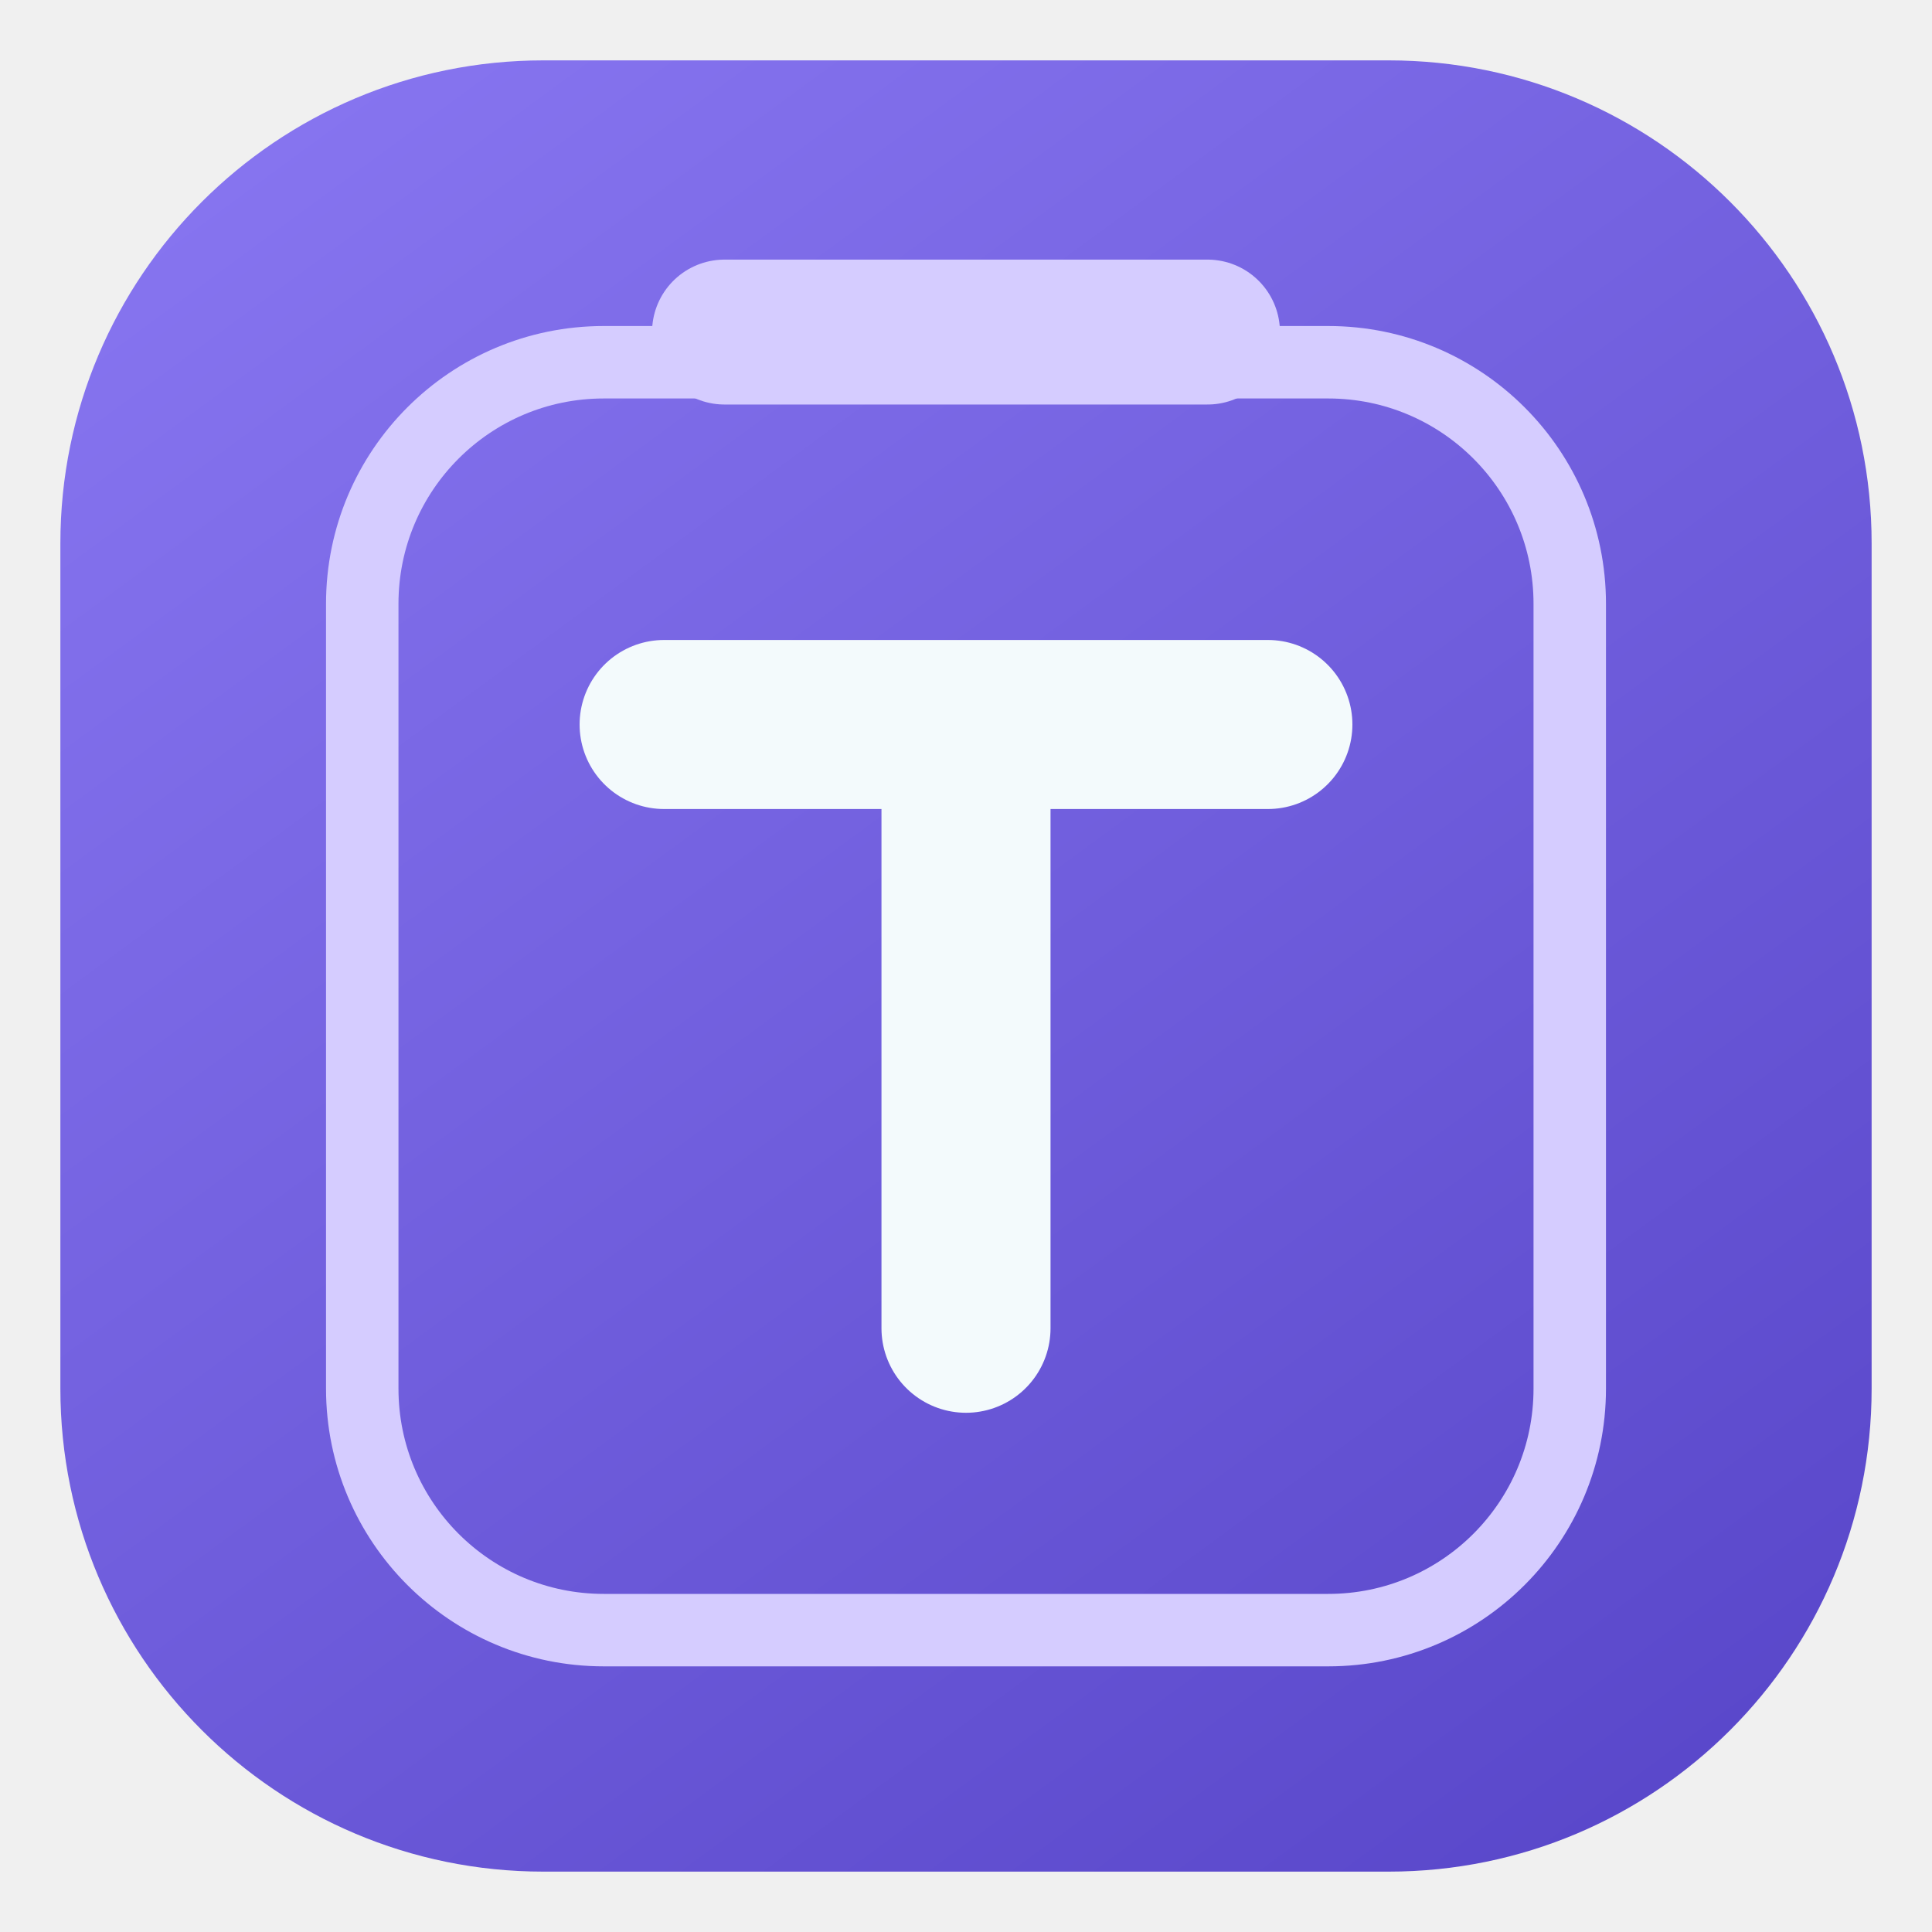
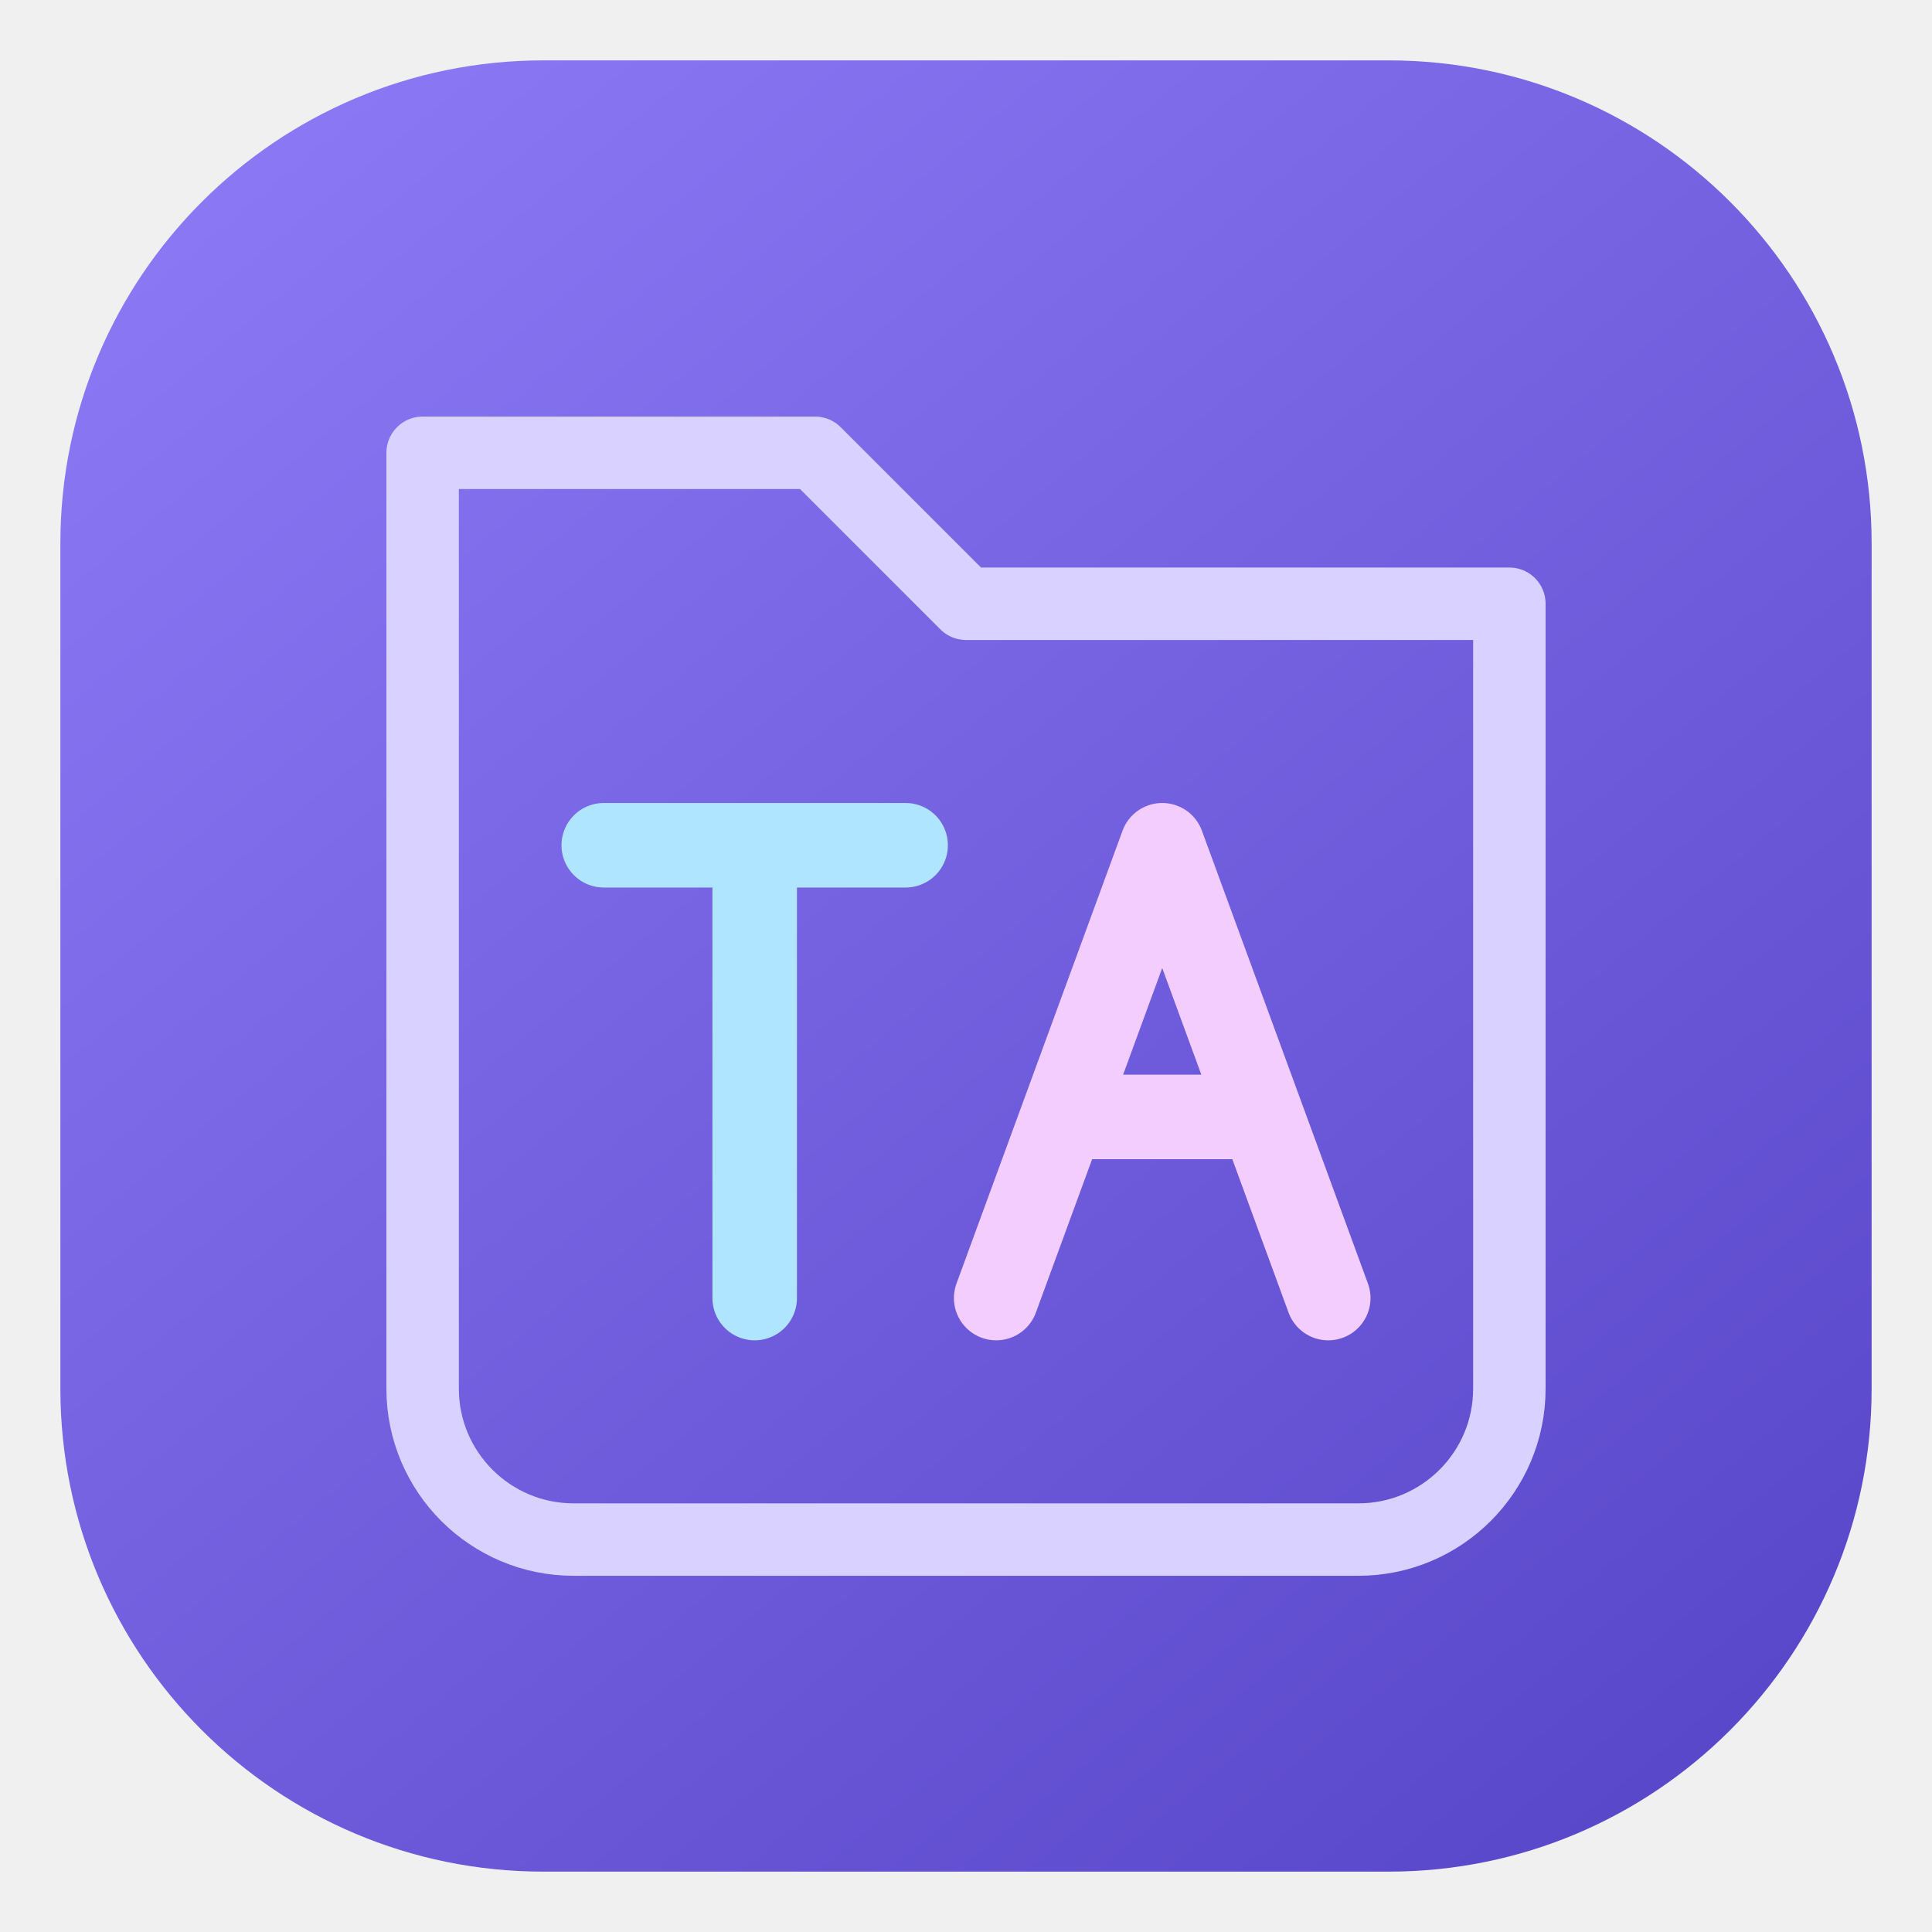
- <svg xmlns="http://www.w3.org/2000/svg" viewBox="0 0 32 32" fill="none">
+ <svg xmlns="http://www.w3.org/2000/svg" viewBox="0 0 64 64" fill="none">
  <defs>
-     <linearGradient id="tile" x1="5" y1="2" x2="27" y2="32" gradientUnits="userSpaceOnUse">
-       <stop stop-color="#8674EF" />
+     <linearGradient id="tile" x1="8" y1="4" x2="56" y2="62" gradientUnits="userSpaceOnUse">
+       <stop stop-color="#8B78F4" />
      <stop offset="1" stop-color="#5846C9" />
    </linearGradient>
  </defs>
-   <rect x="1" y="1" width="30" height="30" rx="8" fill="url(#tile)" />
-   <rect x="6" y="6" width="20" height="21" rx="4" stroke="#D5CCFF" stroke-width="1.2" />
-   <path d="M12 5.5H20" stroke="#D5CCFF" stroke-width="2.4" stroke-linecap="round" />
-   <path d="M11 12H21M16 12V22" stroke="#F3FAFC" stroke-width="2.8" stroke-linecap="round" stroke-linejoin="round" />
+   <rect x="2" y="2" width="60" height="60" rx="16" fill="url(#tile)" />
+   <path d="M14 15H27L32 20H50V46C50 48.76 47.76 51 45 51H19C16.24 51 14 48.76 14 46V15Z" stroke="#D9D1FF" stroke-width="2.4" stroke-linejoin="round" />
+   <g stroke="white" stroke-width="2.8" stroke-linecap="round" stroke-linejoin="round">
+     <path stroke="#AFE5FF" d="M20 28H30M25 28V43" />
+     <path stroke="#F4CDFF" d="M33 43L38.5 28L44 43M35.2 37H41.8" />
+   </g>
</svg>
